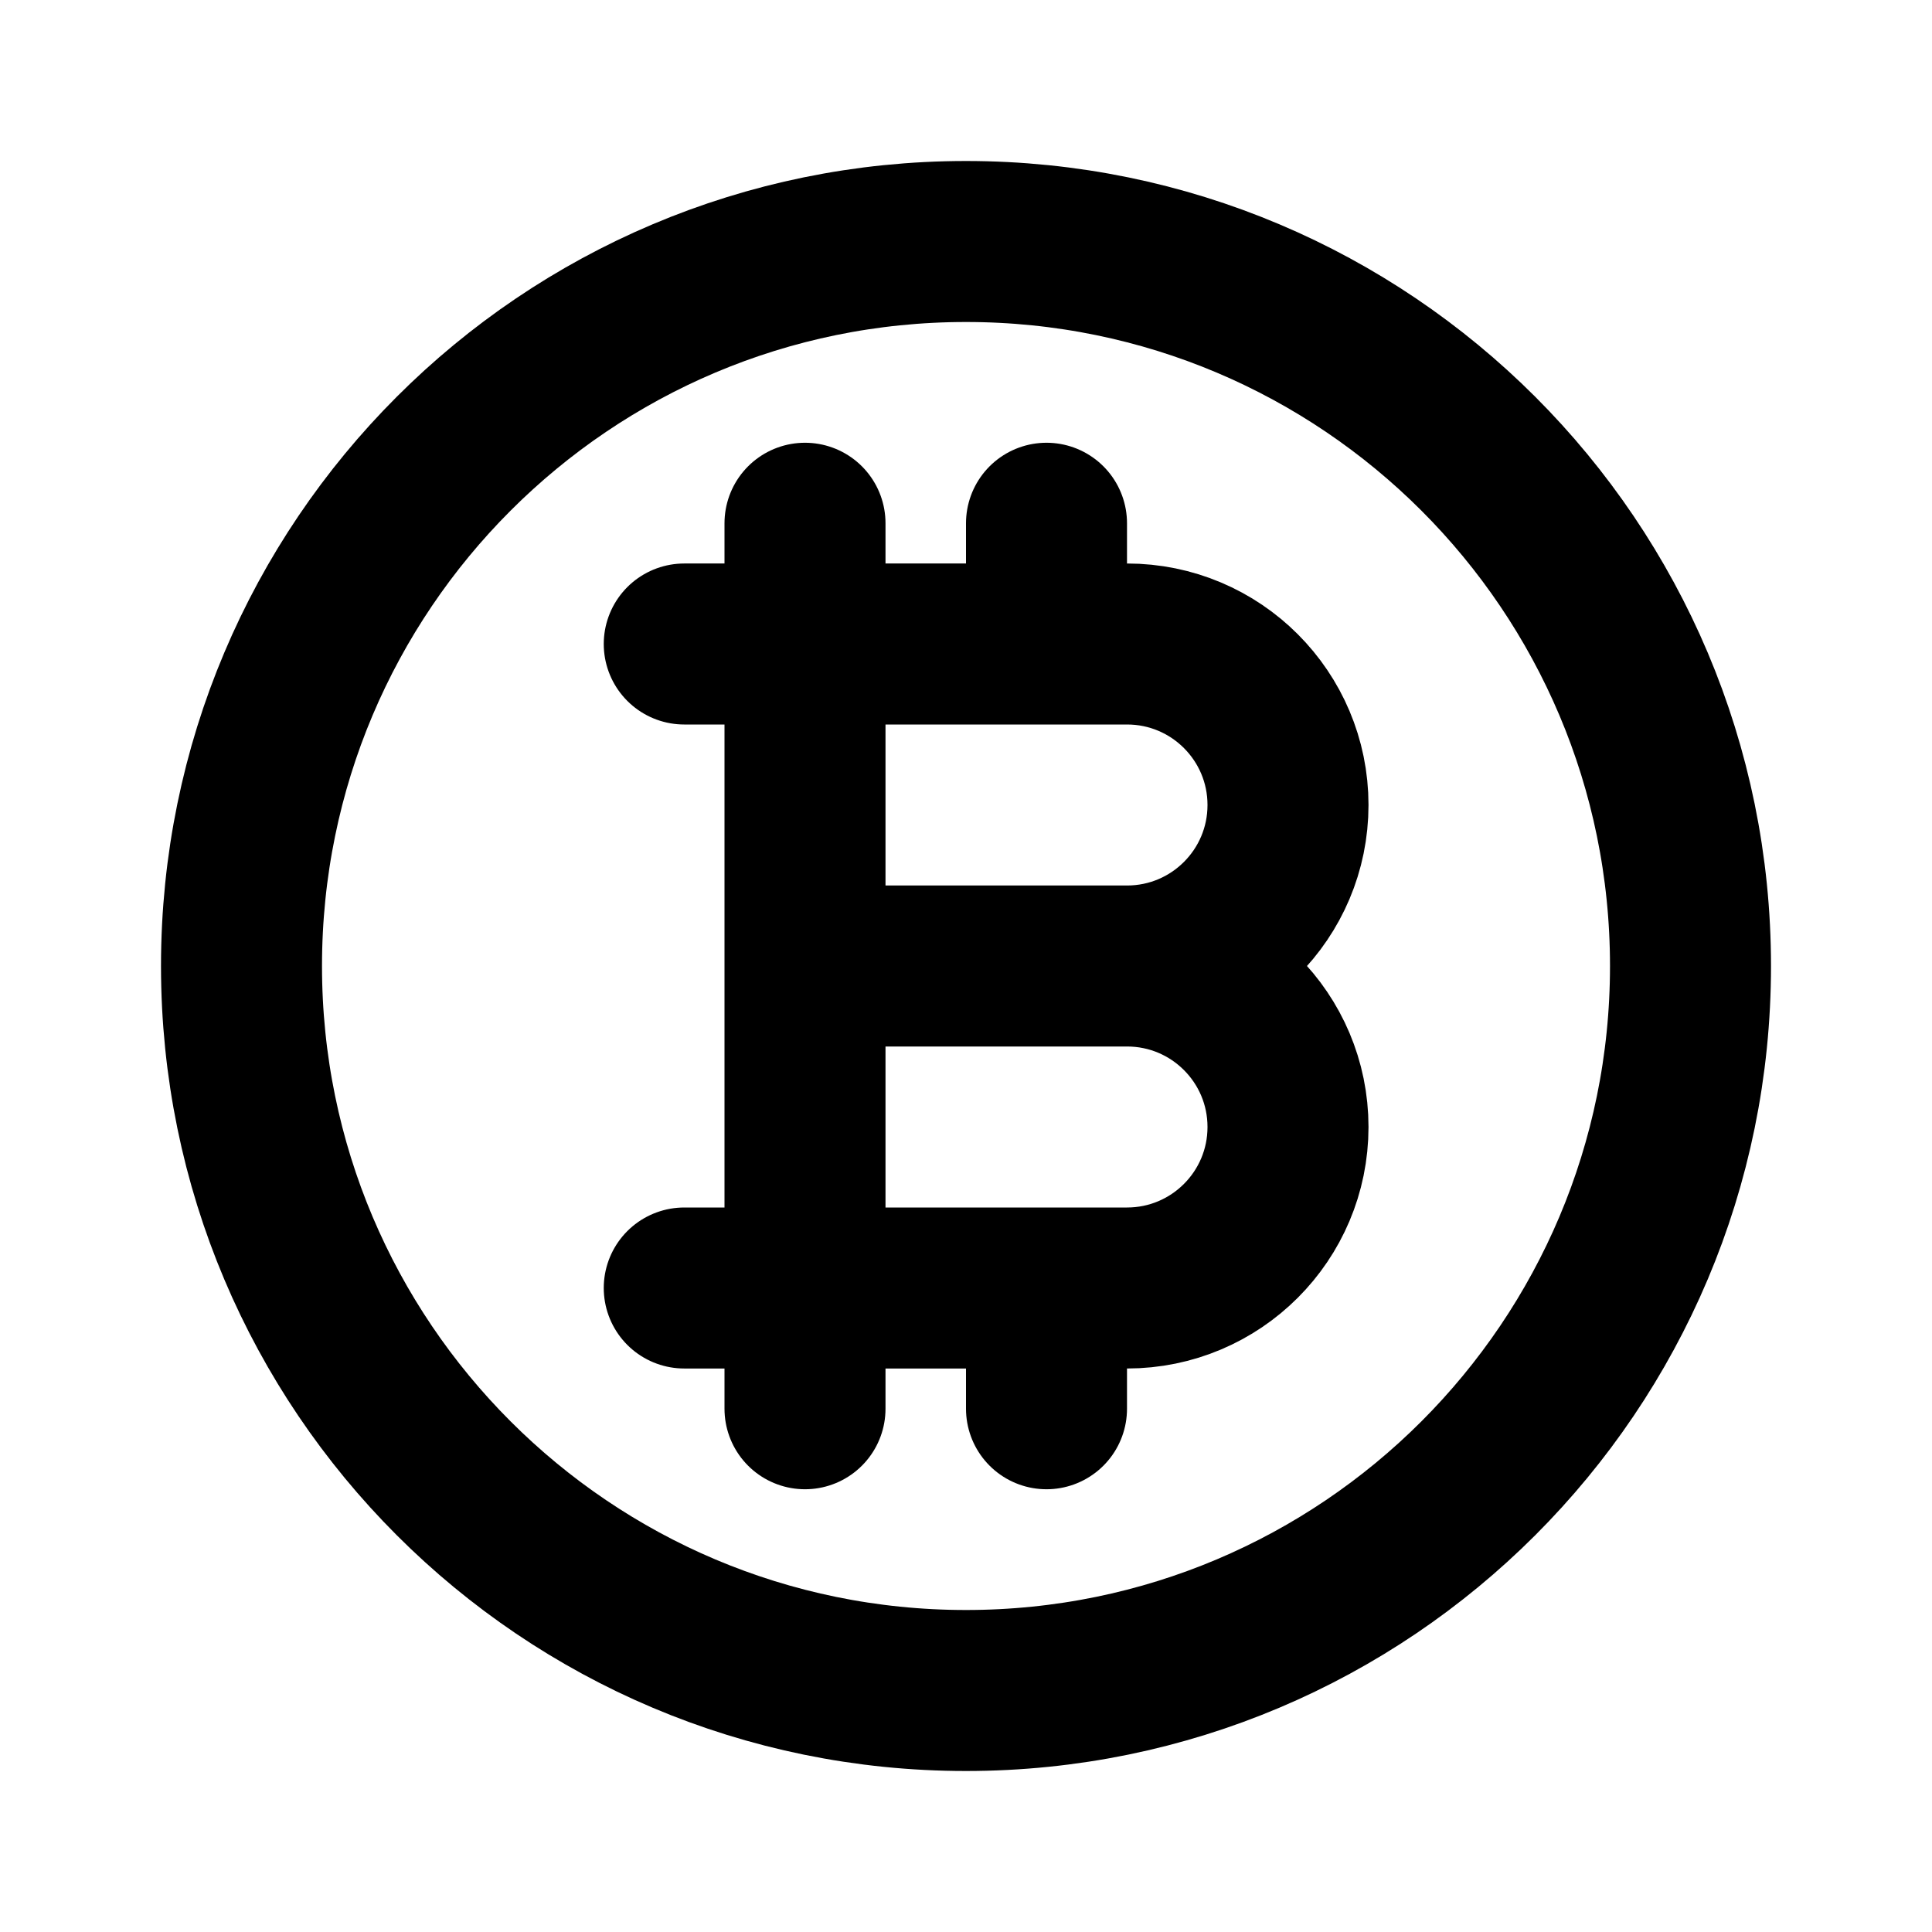
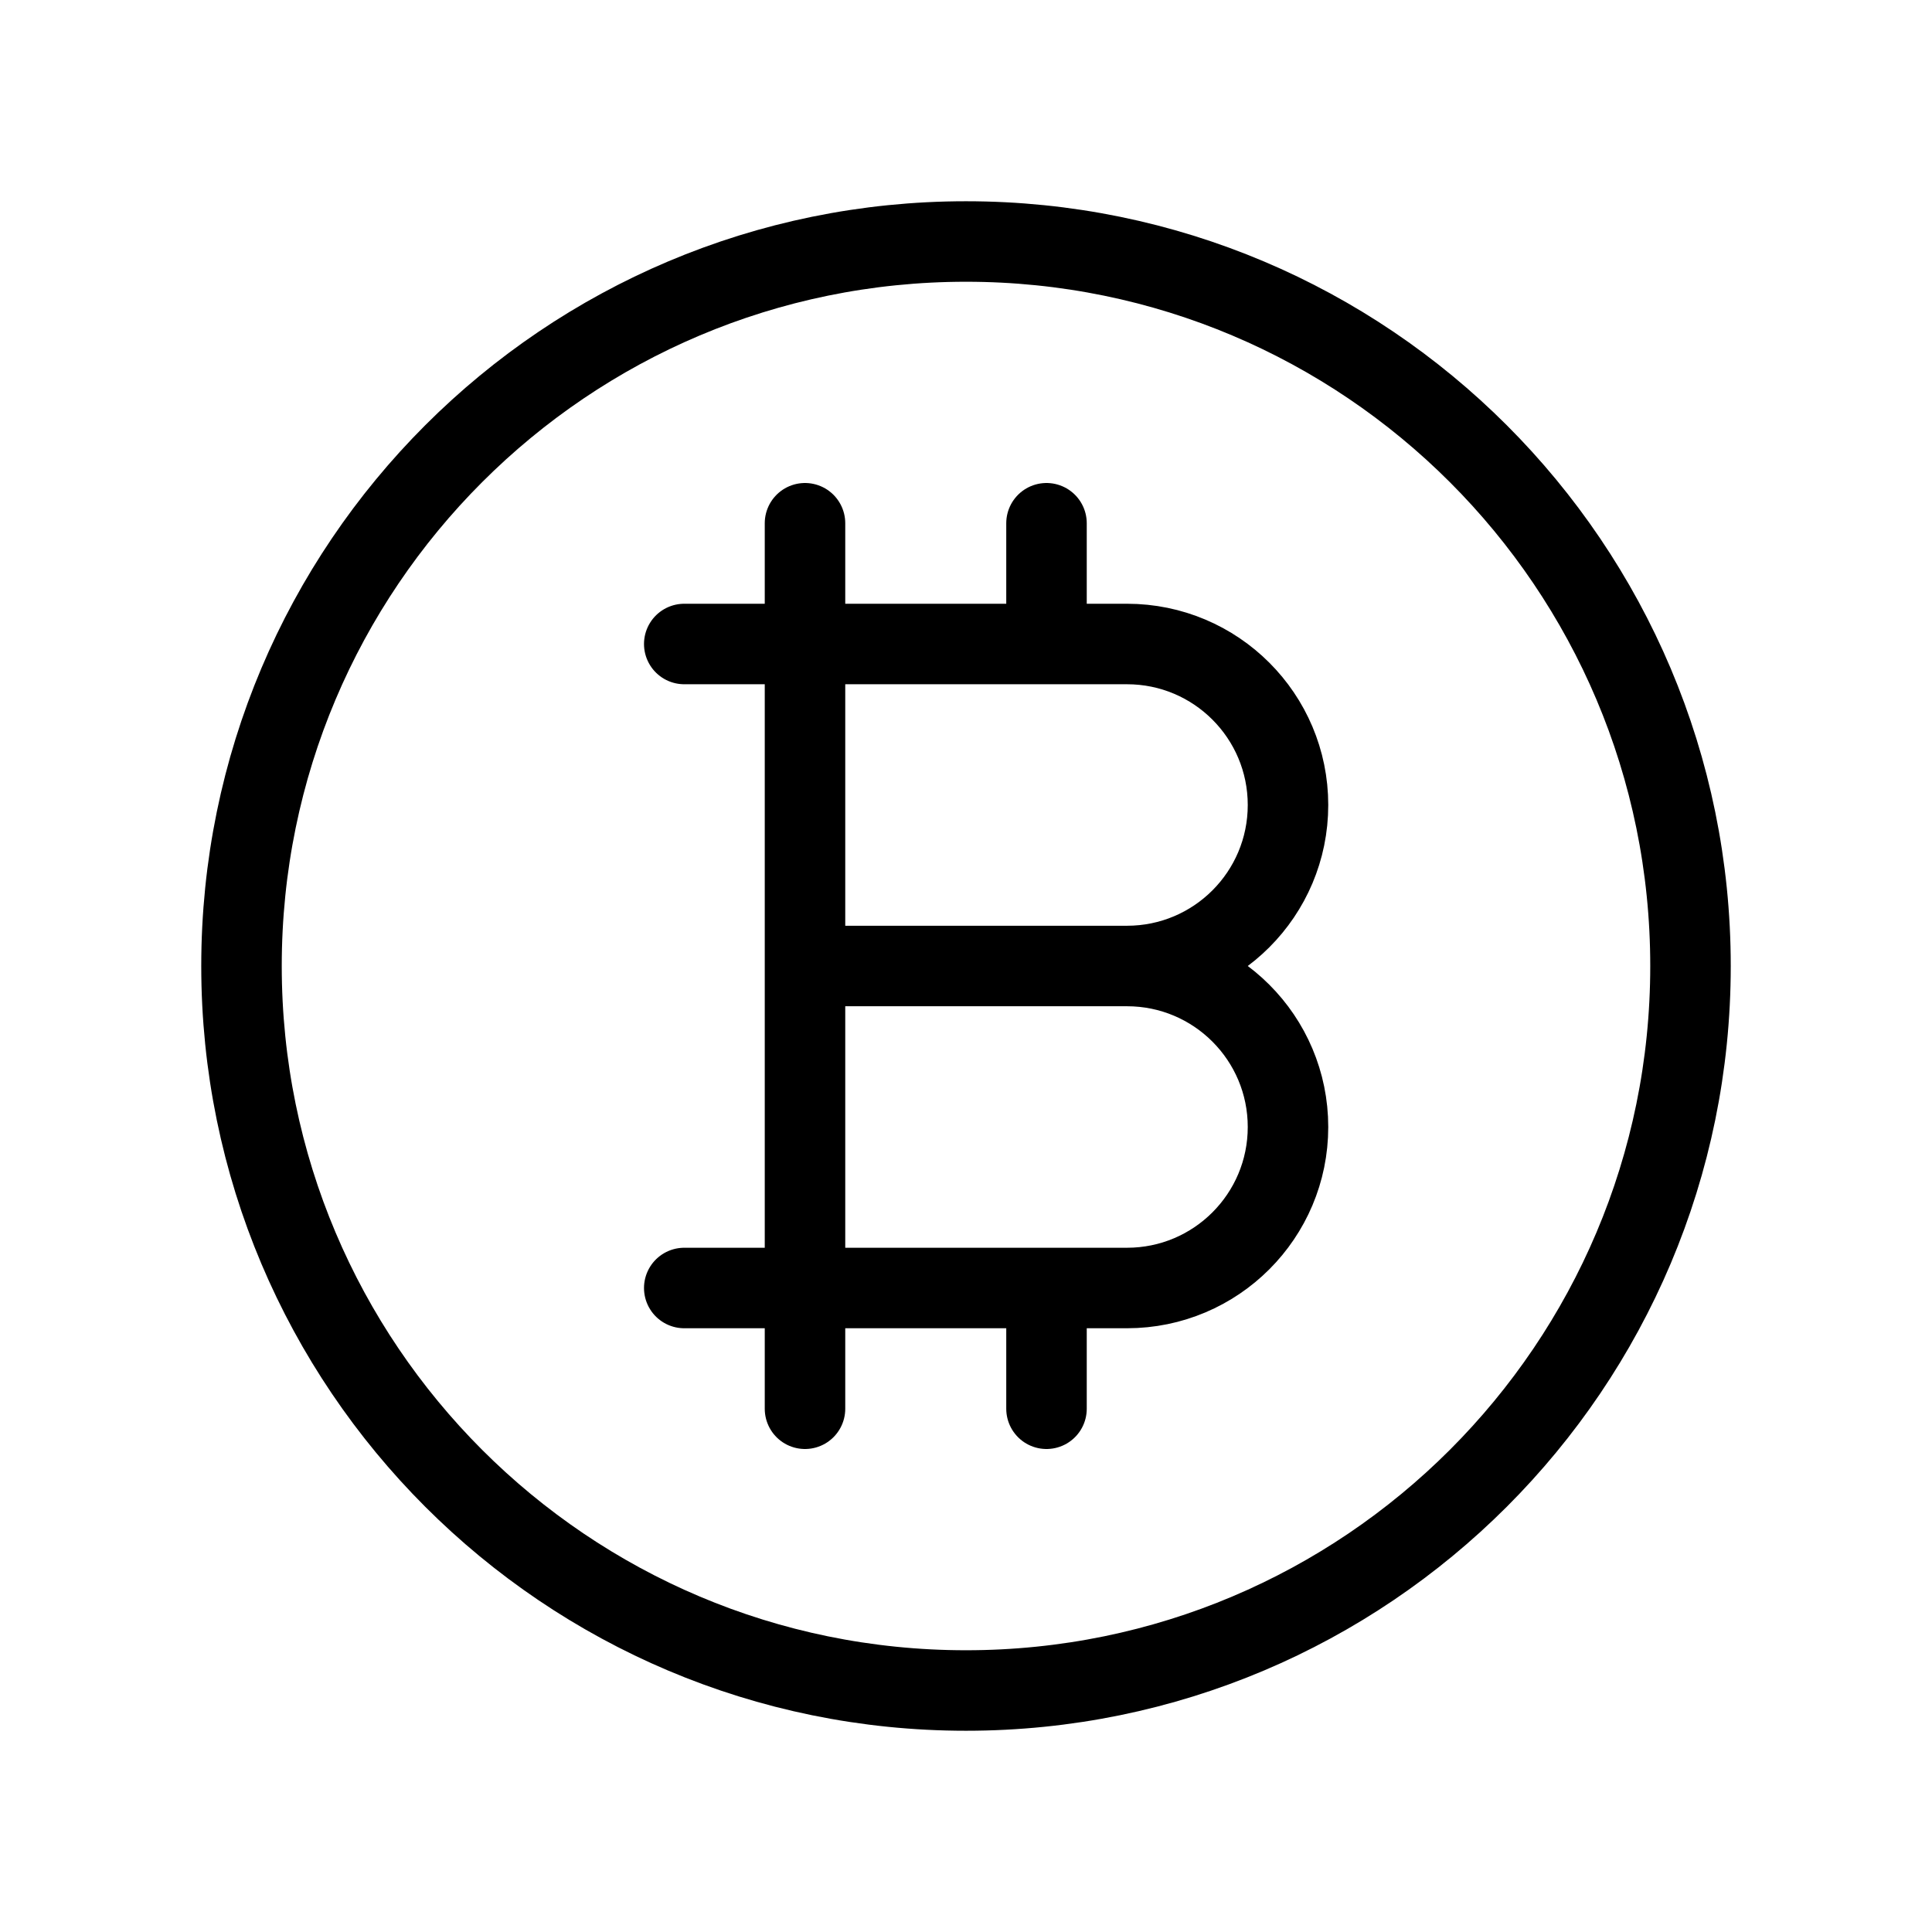
<svg xmlns="http://www.w3.org/2000/svg" width="800px" height="800px" viewBox="0 0 24 24" fill="none">
-   <path d="M10 8H14C15.105 8 16 8.895 16 10C16 11.105 15.105 12 14 12M10 8V12M10 8H8.5M10 8V6.5M14 12H10M14 12C15.105 12 16 12.895 16 14C16 15.105 15.105 16 14 16H10M10 12V16M10 16H8.5M10 16V17.5M13 8V6.5M13 17.5V16M21 12C21 16.971 16.971 21 12 21C7.029 21 3 16.971 3 12C3 7.029 7.029 3 12 3C16.971 3 21 7.029 21 12Z" stroke="#000000" stroke-width="2" stroke-linecap="round" stroke-linejoin="round" />
+   <path d="M10 8H14C15.105 8 16 8.895 16 10C16 11.105 15.105 12 14 12M10 8V12M10 8H8.5M10 8V6.5M14 12H10M14 12C15.105 12 16 12.895 16 14C16 15.105 15.105 16 14 16H10M10 12V16M10 16H8.5M10 16V17.5M13 8V6.5M13 17.5V16M21 12C21 16.971 16.971 21 12 21C7.029 21 3 16.971 3 12C3 7.029 7.029 3 12 3C16.971 3 21 7.029 21 12Z" stroke="#000000" stroke-width="1" stroke-linecap="round" stroke-linejoin="round" />
</svg>
